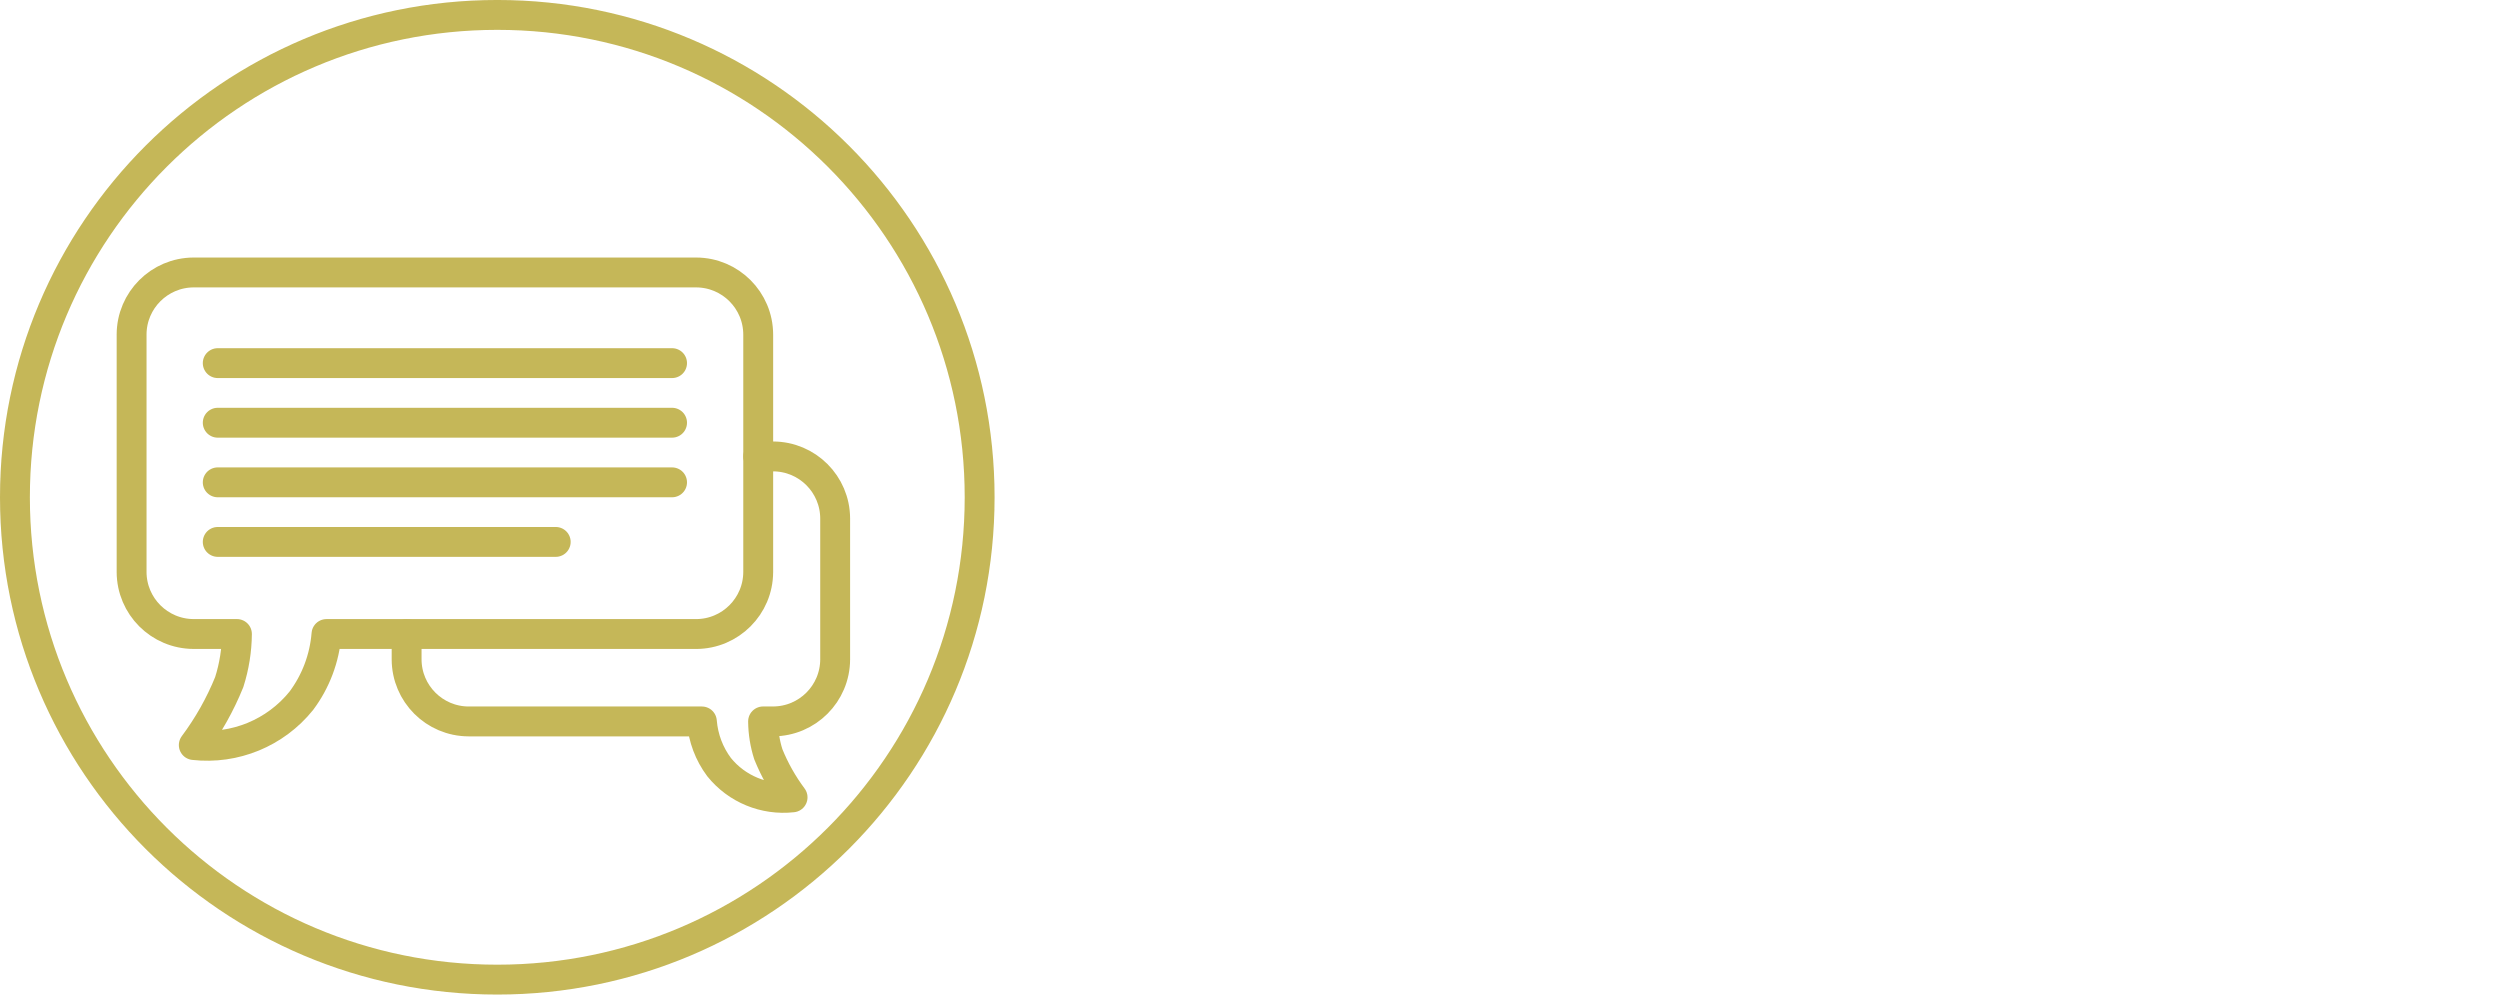
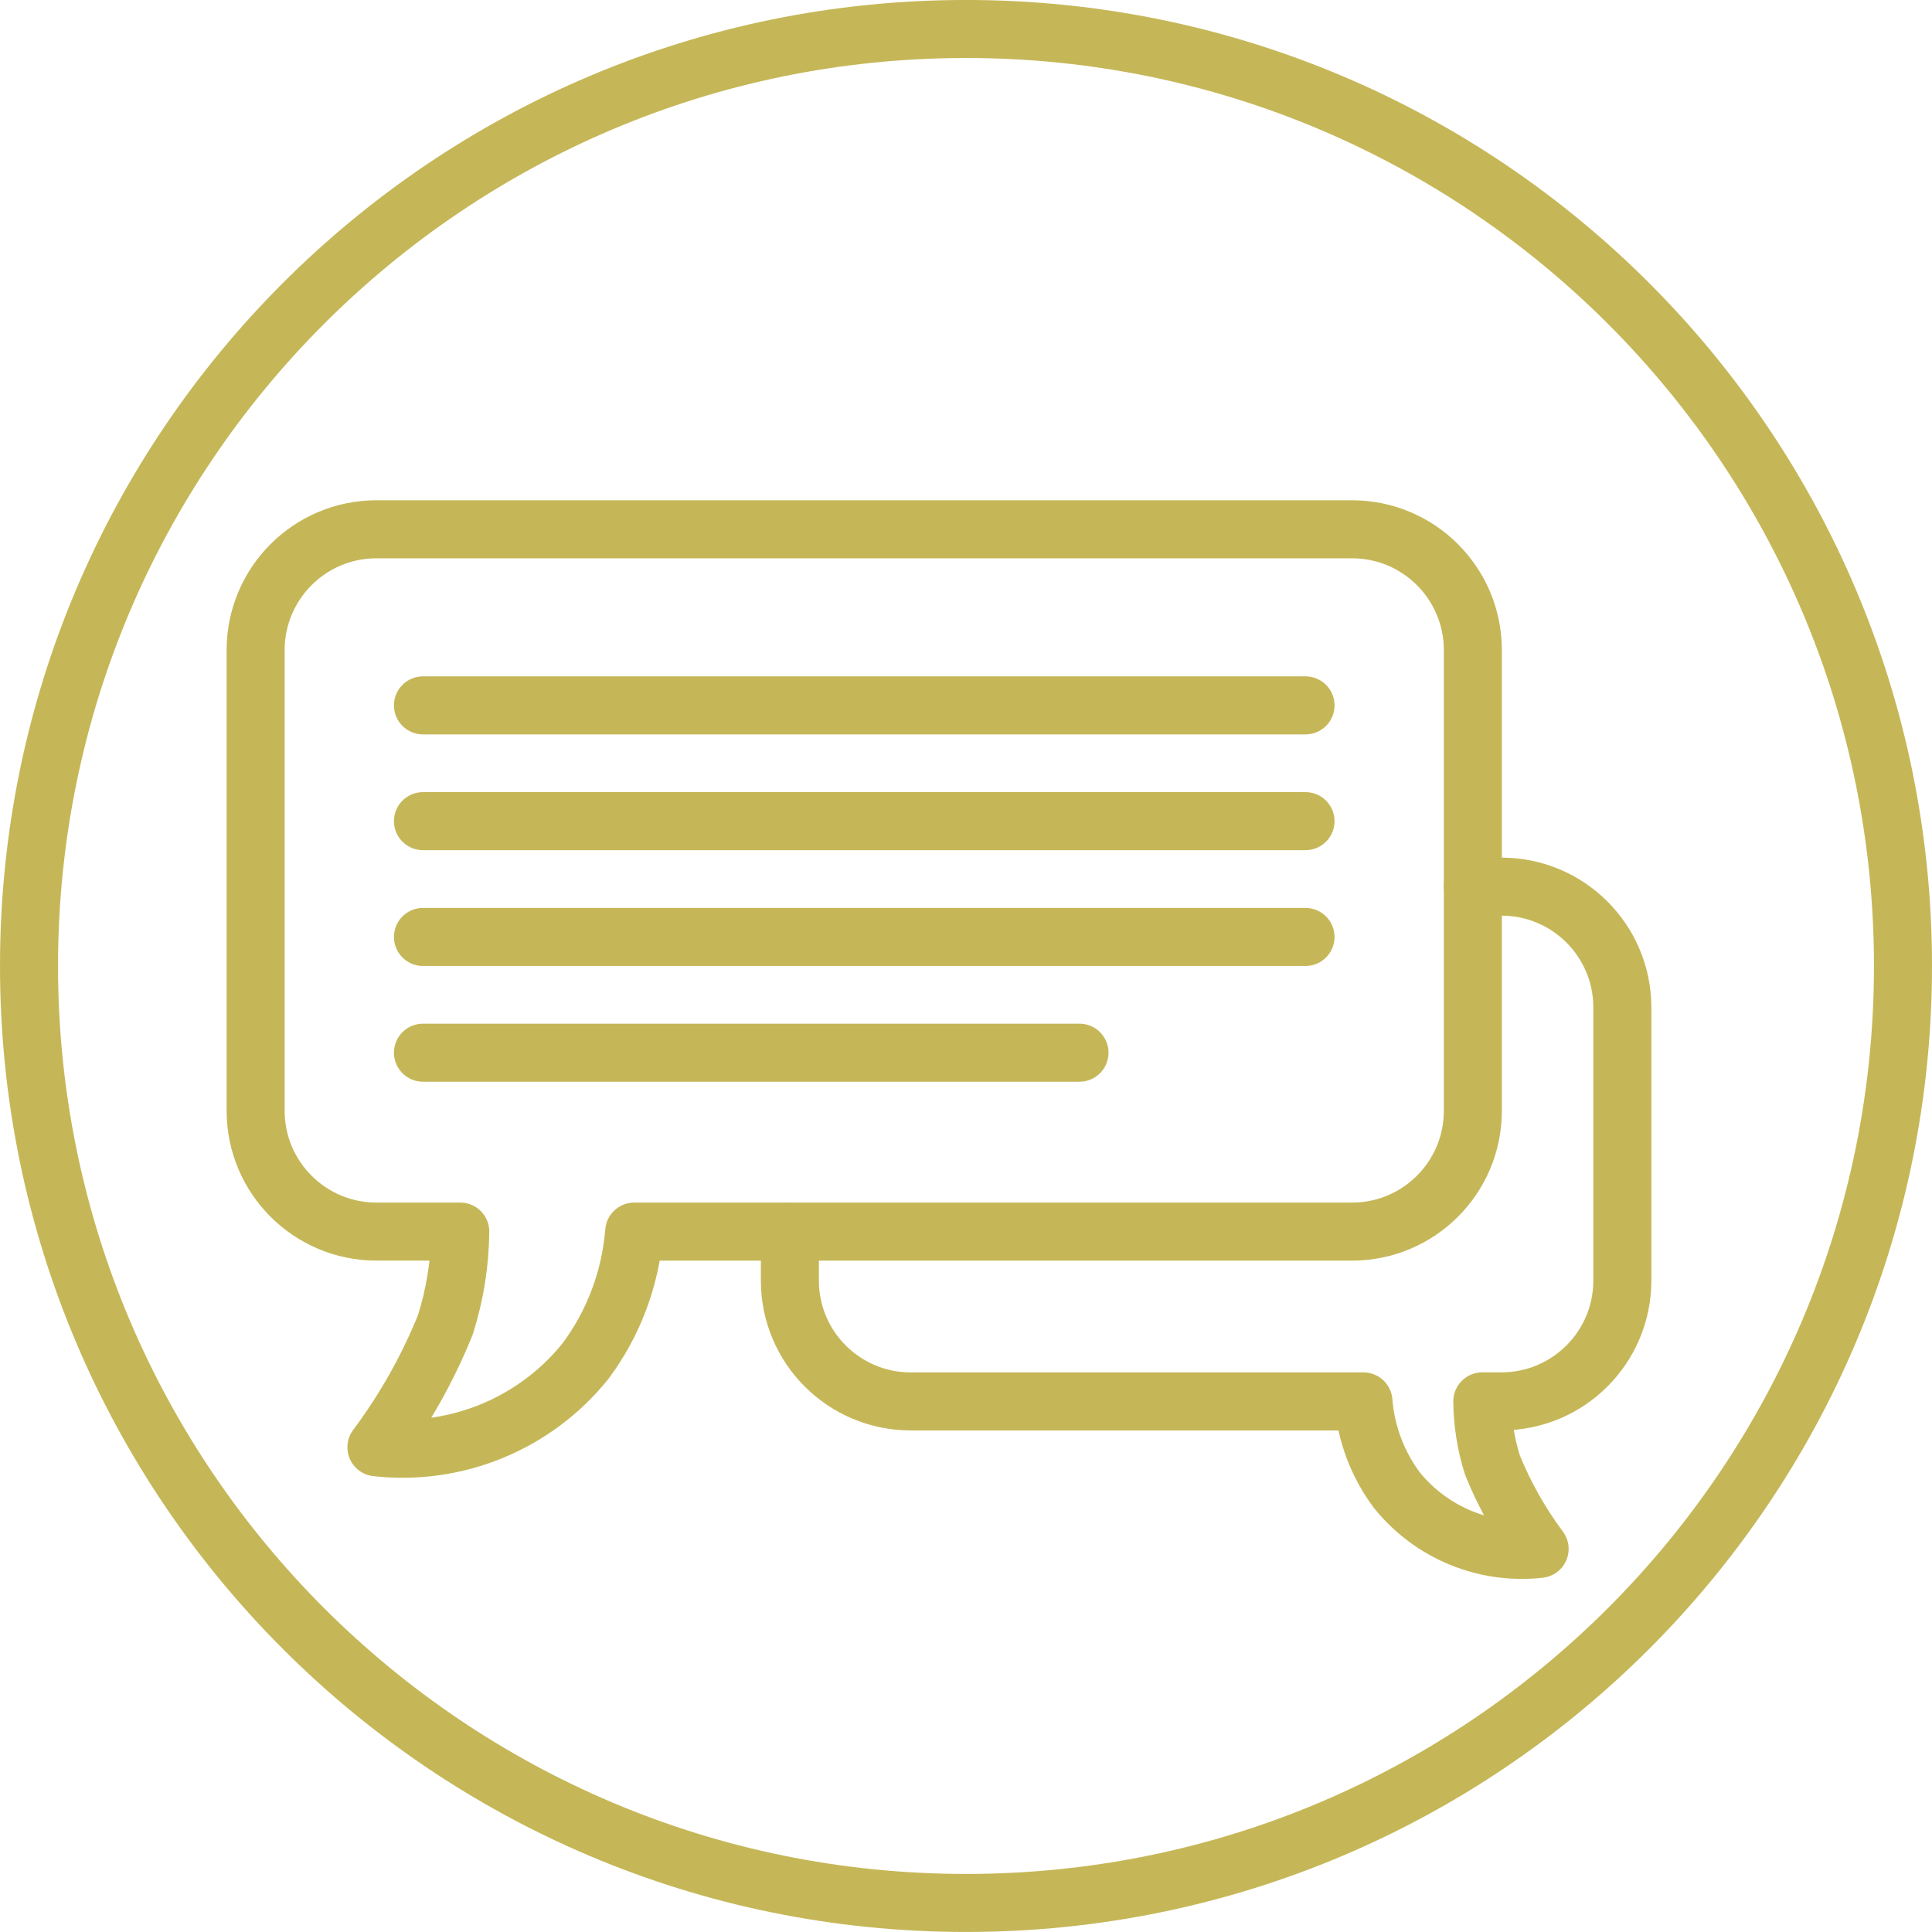
- <svg xmlns="http://www.w3.org/2000/svg" width="167.368" height="66.584" viewBox="0 0 167.368 66.584">
-   <g id="Social" transform="translate(-1506.904 -1346.286)">
-     <g id="Social_arrow" data-name="Social arrow" transform="translate(1431.166 839.578)" opacity="0">
-       <path id="arrow" d="M-6145.265,30a2,2,0,0,1-2-2V2a2,2,0,0,1,2-2h74.637a2,2,0,0,1,2,2V28a2,2,0,0,1-2,2ZM-6156,15.507l8.735-14.139V28.633Z" transform="translate(6311.736 525)" fill="#bfaf46" opacity="0.901" />
-       <text id="Social-2" data-name="Social" transform="translate(173.107 531)" font-size="15" font-family="Lato-Black, Lato Black" font-weight="800" letter-spacing="0.06em" opacity="0.901">
-         <tspan x="0" y="15">SOCIAL</tspan>
-       </text>
+ <svg xmlns="http://www.w3.org/2000/svg" width="66.584" height="66.584" viewBox="0 0 66.584 66.584">
+   <g id="Social_icon" data-name="Social icon" transform="translate(1 1)" opacity="0.901">
+     <g id="Group_15" data-name="Group 15">
+       <path id="Path_73" data-name="Path 73" d="M91.321,614.7a32.292,32.292,0,1,1-32.293,32.293A32.293,32.293,0,0,1,91.321,614.7Z" transform="translate(-59.028 -614.701)" fill="none" stroke="#bfaf46" stroke-linecap="round" stroke-linejoin="round" stroke-width="2" />
    </g>
-     <g id="Social_icon" data-name="Social icon" transform="translate(1507.904 1347.286)" opacity="0.901">
-       <g id="Group_15" data-name="Group 15">
-         <path id="Path_73" data-name="Path 73" d="M91.321,614.7a32.292,32.292,0,1,1-32.293,32.293A32.293,32.293,0,0,1,91.321,614.7Z" transform="translate(-59.028 -614.701)" fill="none" stroke="#bfaf46" stroke-linecap="round" stroke-linejoin="round" stroke-width="2" />
-       </g>
-       <path id="Path_74" data-name="Path 74" d="M104.5,677.849v1.693a4.164,4.164,0,0,0,4.152,4.152h15.615a5.891,5.891,0,0,0,1.151,3.057,5.533,5.533,0,0,0,4.921,2.026,12.947,12.947,0,0,1-1.624-2.885,7.475,7.475,0,0,1-.351-2.2h.674a4.164,4.164,0,0,0,4.152-4.152v-9.435a4.164,4.164,0,0,0-4.152-4.152h-1" transform="translate(-78.278 -636.396)" fill="none" stroke="#bfaf46" stroke-linecap="round" stroke-linejoin="round" stroke-width="2" />
-       <path id="Path_75" data-name="Path 75" d="M110.368,644.6H76.722a4.165,4.165,0,0,0-4.152,4.152v15.9a4.164,4.164,0,0,0,4.152,4.152h2.9a10.94,10.94,0,0,1-.514,3.215,18.888,18.888,0,0,1-2.375,4.219,8.088,8.088,0,0,0,7.2-2.964,8.614,8.614,0,0,0,1.684-4.469h24.751a4.164,4.164,0,0,0,4.152-4.152v-15.9A4.165,4.165,0,0,0,110.368,644.6Z" transform="translate(-64.76 -627.359)" fill="none" stroke="#bfaf46" stroke-linecap="round" stroke-linejoin="round" stroke-width="2" />
-       <g id="Group_16" data-name="Group 16" transform="translate(13.577 23.31)">
-         <line id="Line_7" data-name="Line 7" x2="30.416" fill="none" stroke="#bfaf46" stroke-linecap="round" stroke-linejoin="round" stroke-width="2" />
-         <line id="Line_8" data-name="Line 8" x2="30.416" transform="translate(0 3.99)" fill="none" stroke="#bfaf46" stroke-linecap="round" stroke-linejoin="round" stroke-width="2" />
-         <line id="Line_9" data-name="Line 9" x2="30.416" transform="translate(0 7.981)" fill="none" stroke="#bfaf46" stroke-linecap="round" stroke-linejoin="round" stroke-width="2" />
-         <line id="Line_10" data-name="Line 10" x2="22.627" transform="translate(0 11.97)" fill="none" stroke="#bfaf46" stroke-linecap="round" stroke-linejoin="round" stroke-width="2" />
-       </g>
+     <path id="Path_74" data-name="Path 74" d="M104.5,677.849v1.693a4.164,4.164,0,0,0,4.152,4.152h15.615a5.891,5.891,0,0,0,1.151,3.057,5.533,5.533,0,0,0,4.921,2.026,12.947,12.947,0,0,1-1.624-2.885,7.475,7.475,0,0,1-.351-2.2h.674a4.164,4.164,0,0,0,4.152-4.152v-9.435a4.164,4.164,0,0,0-4.152-4.152h-1" transform="translate(-78.278 -636.396)" fill="none" stroke="#bfaf46" stroke-linecap="round" stroke-linejoin="round" stroke-width="2" />
+     <path id="Path_75" data-name="Path 75" d="M110.368,644.6H76.722a4.165,4.165,0,0,0-4.152,4.152v15.9a4.164,4.164,0,0,0,4.152,4.152h2.9a10.94,10.94,0,0,1-.514,3.215,18.888,18.888,0,0,1-2.375,4.219,8.088,8.088,0,0,0,7.2-2.964,8.614,8.614,0,0,0,1.684-4.469h24.751a4.164,4.164,0,0,0,4.152-4.152v-15.9A4.165,4.165,0,0,0,110.368,644.6Z" transform="translate(-64.76 -627.359)" fill="none" stroke="#bfaf46" stroke-linecap="round" stroke-linejoin="round" stroke-width="2" />
+     <g id="Group_16" data-name="Group 16" transform="translate(13.577 23.31)">
+       <line id="Line_7" data-name="Line 7" x2="30.416" fill="none" stroke="#bfaf46" stroke-linecap="round" stroke-linejoin="round" stroke-width="2" />
+       <line id="Line_8" data-name="Line 8" x2="30.416" transform="translate(0 3.99)" fill="none" stroke="#bfaf46" stroke-linecap="round" stroke-linejoin="round" stroke-width="2" />
+       <line id="Line_9" data-name="Line 9" x2="30.416" transform="translate(0 7.981)" fill="none" stroke="#bfaf46" stroke-linecap="round" stroke-linejoin="round" stroke-width="2" />
+       <line id="Line_10" data-name="Line 10" x2="22.627" transform="translate(0 11.97)" fill="none" stroke="#bfaf46" stroke-linecap="round" stroke-linejoin="round" stroke-width="2" />
    </g>
  </g>
</svg>
